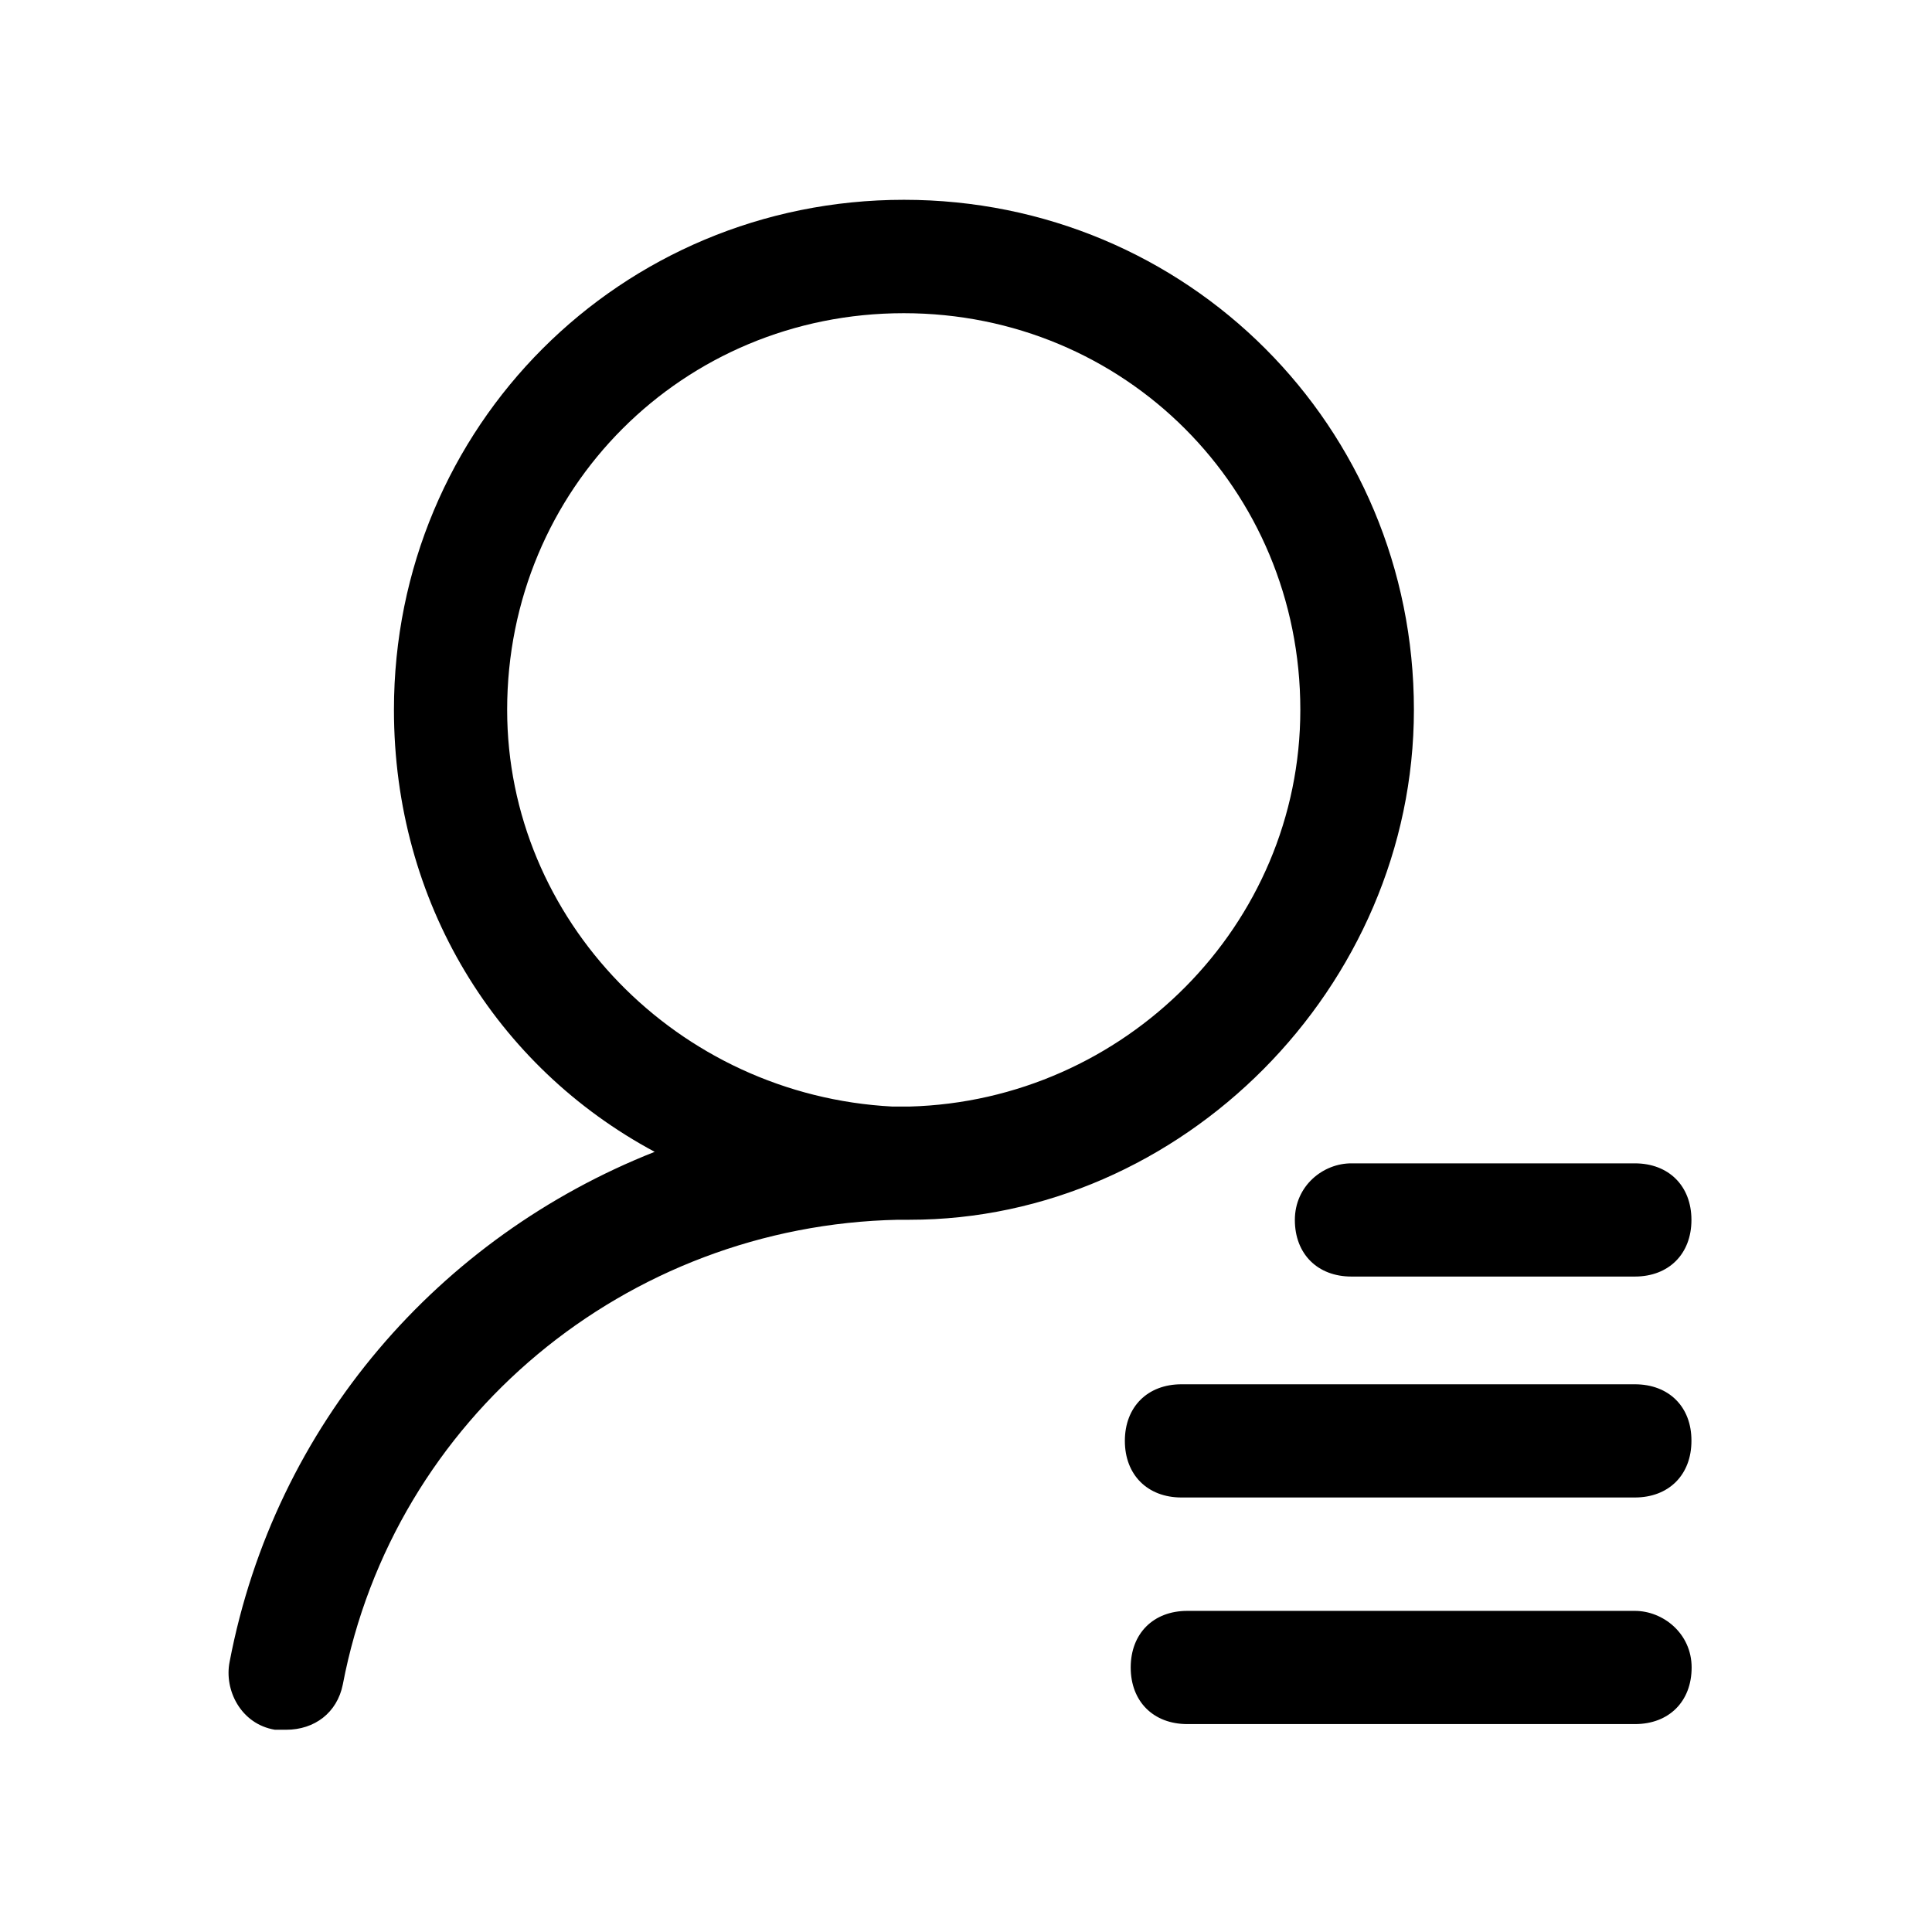
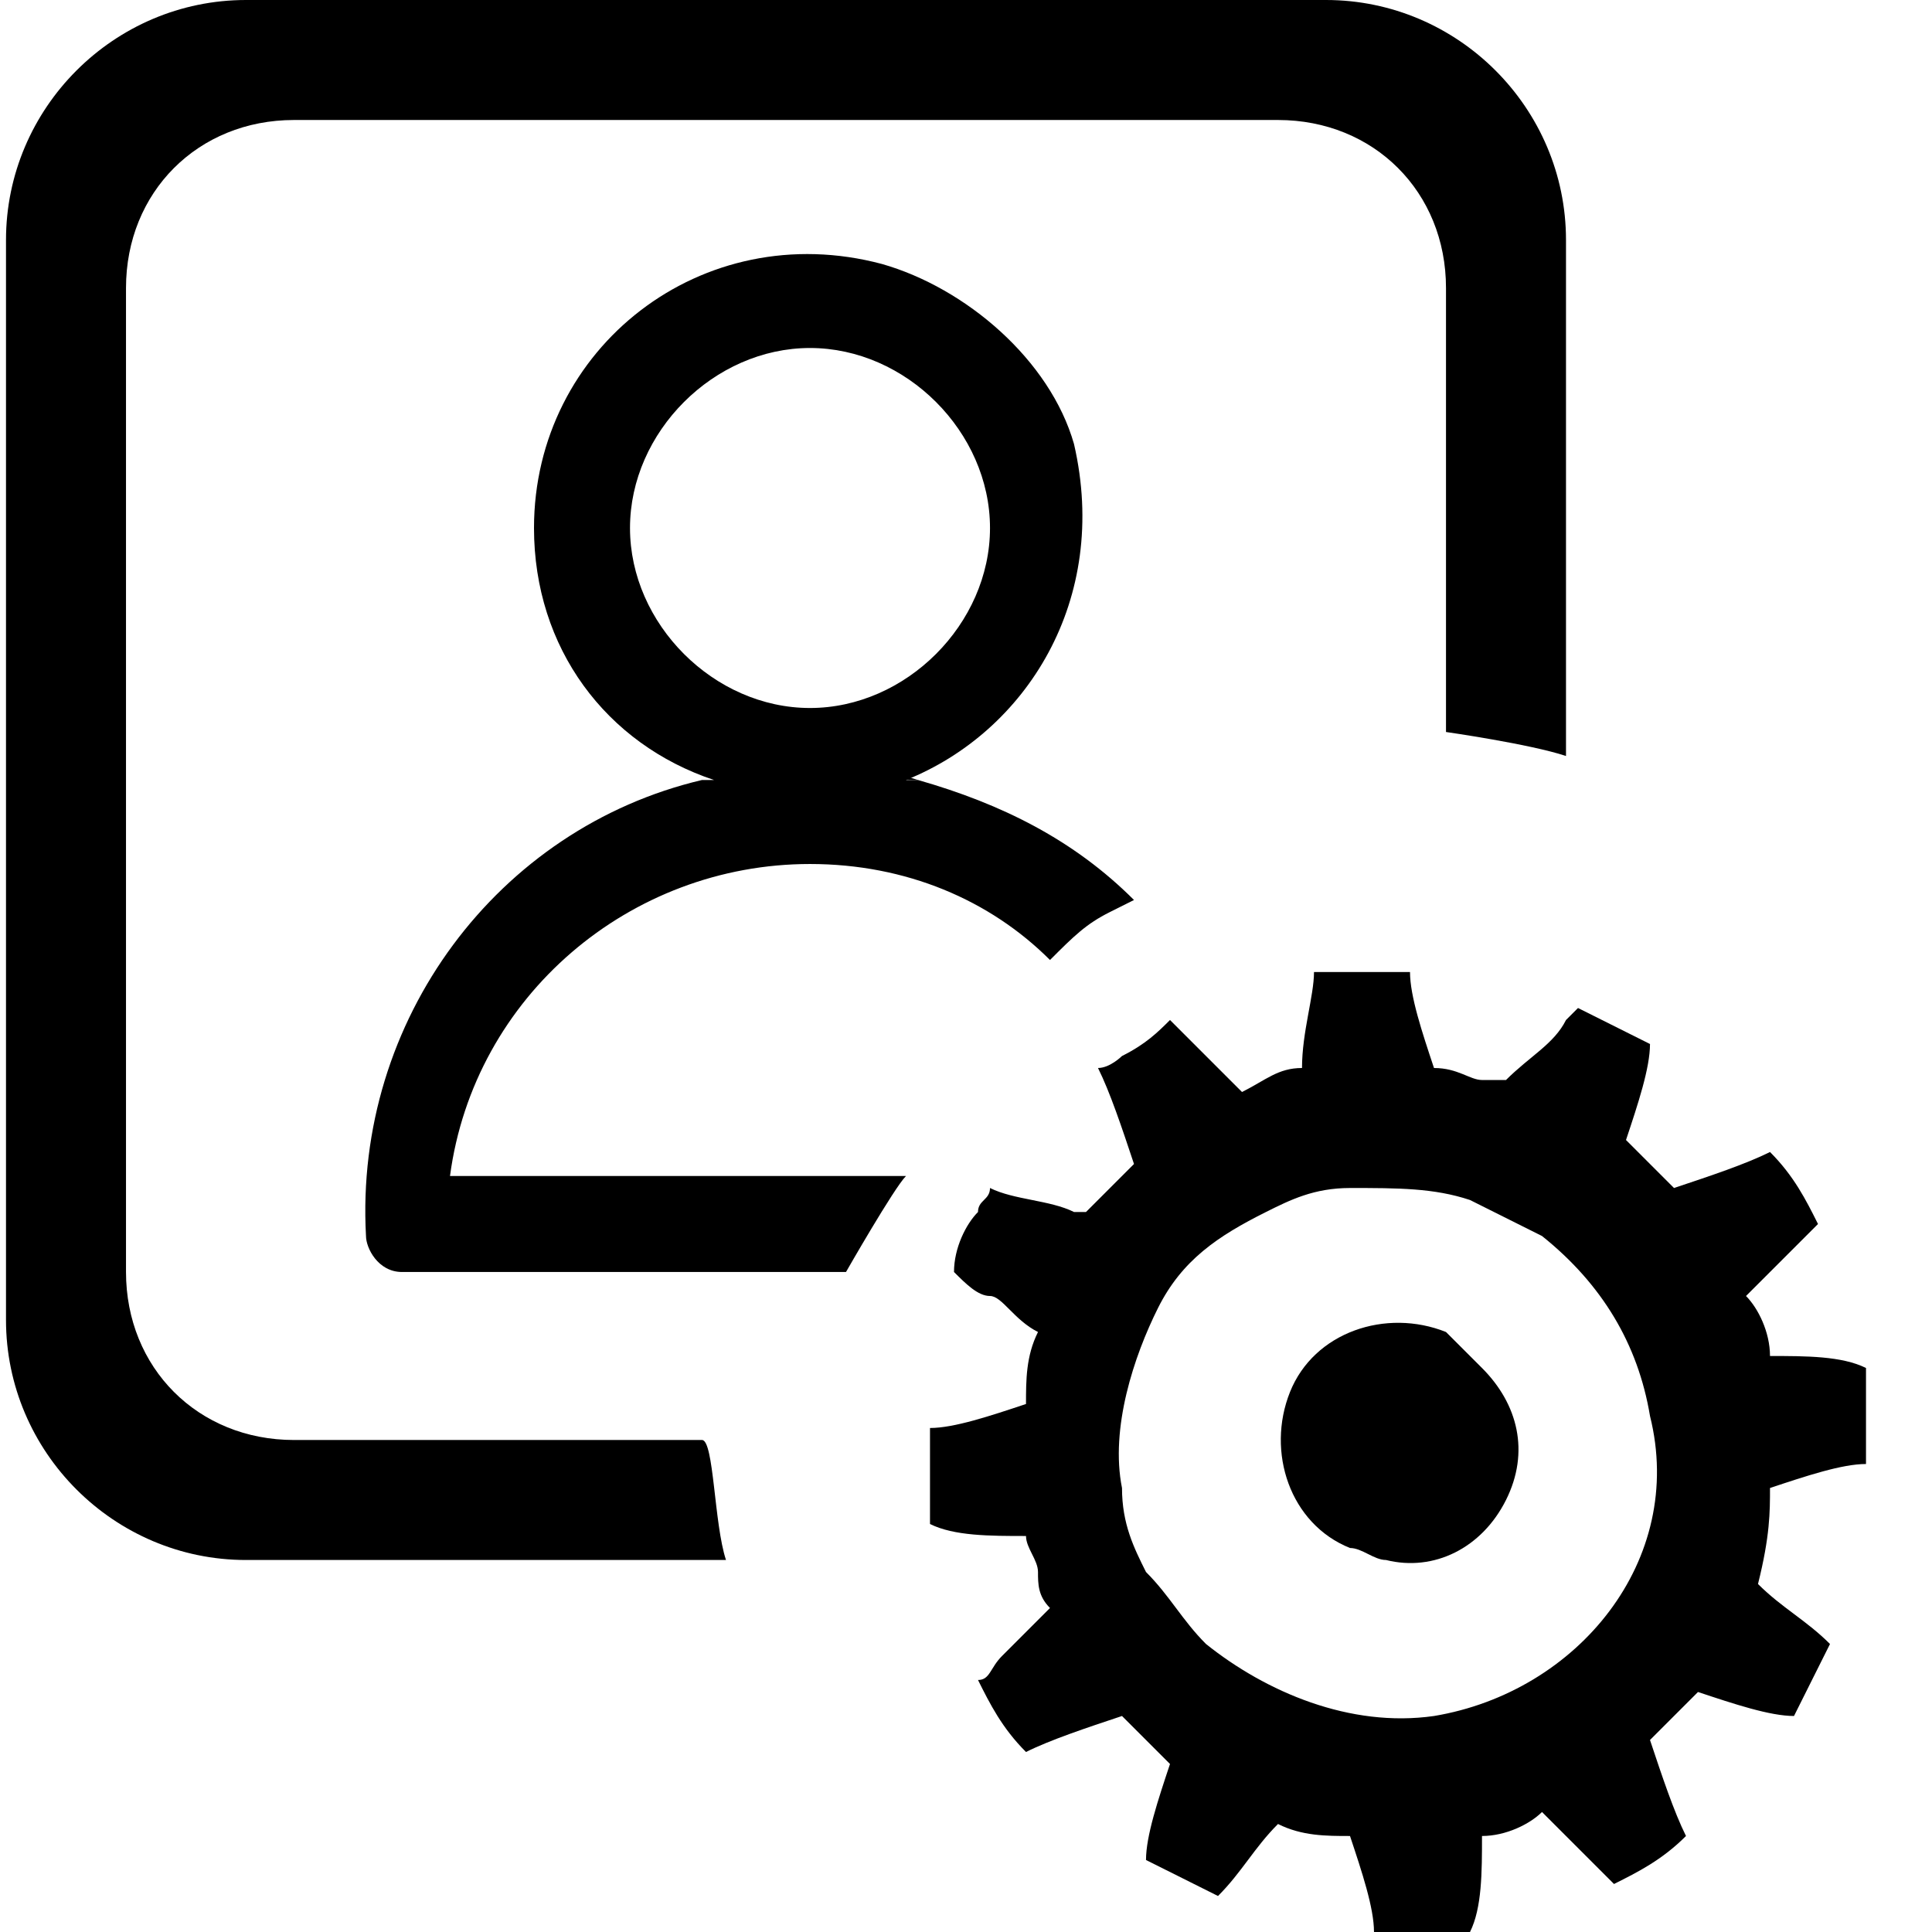
- <svg xmlns="http://www.w3.org/2000/svg" t="1562228224757" class="icon" viewBox="0 0 1024 1024" version="1.1" p-id="1900" width="200" height="200">
+ <svg xmlns="http://www.w3.org/2000/svg" t="1563817358302" class="icon" viewBox="0 0 1024 1024" version="1.1" p-id="3305" width="200" height="200">
  <defs>
    <style type="text/css" />
  </defs>
-   <path d="M749.4 376.2c0-150.2-120.1-270.3-270.3-270.3S208.8 226.1 208.8 376.2c0 102.1 54.1 189.2 138.2 234.3-114.1 45.1-201.2 144.2-225.3 270.3-3 15 6 33 24 36h6c15 0 27-9 30-24 27-141.2 150.2-243.3 294.3-246.3h6c144.2 0.1 267.4-123.1 267.4-270.3z m-480.6 0C268.8 259.1 361.9 166 479 166s210.2 93.1 210.2 210.2c0 114.1-93.1 207.2-207.2 210.3h-9c-114.1-6-204.2-99.1-204.2-210.3z m417.5 270.4c0 18 12 30 30 30h150.2c18 0 30-12 30-30s-12-30-30-30H716.4c-15.1-0.1-30.1 11.9-30.1 30z m180.2 87.1H626.2c-18 0-30 12-30 30s12 30 30 30h240.3c18 0 30-12 30-30 0.1-18-11.9-30-30-30z m0 120.1H629.3c-18 0-30 12-30 30s12 30 30 30h237.3c18 0 30-12 30-30s-15.1-30-30.1-30z m0 0" p-id="1901" />
+   <path d="M155.826 763.23C104.944 763.23 66.783 725.068 66.783 674.186L66.783 152.646C66.783 101.764 104.944 63.602 155.826 63.602l521.54 0C728.248 63.602 766.41 101.764 766.41 152.646l0 235.329c0 0 44.522 6.36 63.602 12.72L830.012 127.205c0-69.963-57.242-127.205-127.205-127.205L130.385 0C60.422 0 3.18 57.242 3.18 127.205l0 572.422c0 69.963 57.242 127.205 127.205 127.205l254.41 0c-6.36-19.081-6.36-63.602-12.72-63.602L155.826 763.23z" p-id="3306" />
+   <path d="M429.317 407.056 429.317 407.056c19.081 0 38.161 6.36 57.242 6.36C467.478 407.056 448.398 407.056 429.317 407.056z" p-id="3307" />
+   <path d="M486.559 413.416c0 0-6.36 0-6.36 0 63.602-25.441 108.124-95.404 89.043-178.087C556.522 190.807 512 152.646 467.478 139.925 372.075 114.484 283.031 184.447 283.031 279.851c0 63.602 38.161 114.484 95.404 133.565 0 0-6.36 0-6.36 0-108.124 25.441-184.447 127.205-178.087 241.689 0 6.36 6.36 19.081 19.081 19.081l235.329 0c0 0 25.441-44.522 31.801-50.882L238.509 623.304c12.72-95.404 95.404-165.366 190.807-165.366 50.882 0 95.404 19.081 127.205 50.882C569.242 496.099 575.602 489.739 588.323 483.379l12.72-6.36C569.242 445.217 531.081 426.137 486.559 413.416zM333.913 279.851c0-50.882 44.522-95.404 95.404-95.404s95.404 44.522 95.404 95.404c0 50.882-44.522 95.404-95.404 95.404S333.913 330.733 333.913 279.851z" p-id="3308" />
+   <path d="M766.41 705.988c-31.801-12.72-69.963 0-82.683 31.801-12.72 31.801 0 69.963 31.801 82.683 6.36 0 12.72 6.36 19.081 6.36 25.441 6.36 50.882-6.36 63.602-31.801 12.72-25.441 6.36-50.882-12.72-69.963C779.13 718.708 772.77 712.348 766.41 705.988z" p-id="3309" />
+   <path d="M938.137 788.671c19.081-6.36 38.161-12.72 50.882-12.72 0-12.72 0-25.441 0-44.522 0 0 0 0 0-6.36-12.72-6.36-31.801-6.36-50.882-6.36 0-12.72-6.36-25.441-12.72-31.801 12.72-12.72 25.441-25.441 38.161-38.161-6.36-12.72-12.72-25.441-25.441-38.161-12.72 6.36-31.801 12.72-50.882 19.081-6.36-6.36-19.081-19.081-25.441-25.441 6.36-19.081 12.72-38.161 12.72-50.882-12.72-6.36-25.441-12.72-38.161-19.081 0 0-6.36 6.36-6.36 6.36-6.36 12.72-19.081 19.081-31.801 31.801-6.36 0-6.36 0-12.72 0-6.36 0-12.72-6.36-25.441-6.36-6.36-19.081-12.72-38.161-12.72-50.882-12.72 0-25.441 0-44.522 0 0 0 0 0-6.36 0 0 12.72-6.36 31.801-6.36 50.882-12.72 0-19.081 6.36-31.801 12.72 0 0 0 0 0 0-12.72-12.72-25.441-25.441-38.161-38.161C613.764 546.981 607.404 553.342 594.683 559.702 594.683 559.702 588.323 566.062 581.963 566.062c6.36 12.72 12.72 31.801 19.081 50.882C594.683 623.304 581.963 636.025 575.602 642.385L569.242 642.385C556.522 636.025 537.441 636.025 524.72 629.665c0 6.36-6.36 6.36-6.36 12.72-6.36 6.36-12.72 19.081-12.72 31.801 6.36 6.36 12.72 12.72 19.081 12.72s12.72 12.72 25.441 19.081c-6.36 12.72-6.36 25.441-6.36 38.161-19.081 6.36-38.161 12.72-50.882 12.72 0 12.72 0 25.441 0 44.522 0 0 0 0 0 6.36 12.72 6.36 31.801 6.36 50.882 6.36 0 6.36 6.36 12.72 6.36 19.081 0 6.36 0 12.72 6.36 19.081-6.36 6.36-19.081 19.081-25.441 25.441-6.36 6.36-6.36 12.72-12.72 12.72 6.36 12.72 12.72 25.441 25.441 38.161 12.72-6.36 31.801-12.72 50.882-19.081 6.36 6.36 19.081 19.081 25.441 25.441-6.36 19.081-12.72 38.161-12.72 50.882 12.72 6.36 25.441 12.72 38.161 19.081 12.72-12.72 19.081-25.441 31.801-38.161 12.72 6.36 25.441 6.36 38.161 6.36 6.36 19.081 12.72 38.161 12.72 50.882 12.72 0 25.441 0 44.522 0 0 0 0 0 6.36 0 6.36-12.72 6.36-31.801 6.36-50.882 12.72 0 25.441-6.36 31.801-12.72 12.72 12.72 25.441 25.441 38.161 38.161 12.72-6.36 25.441-12.72 38.161-25.441-6.36-12.72-12.72-31.801-19.081-50.882 6.36-6.36 19.081-19.081 25.441-25.441 19.081 6.36 38.161 12.72 50.882 12.72 6.36-12.72 12.72-25.441 19.081-38.161-12.72-12.72-25.441-19.081-38.161-31.801C938.137 814.112 938.137 801.391 938.137 788.671zM760.05 909.516c-44.522 6.36-89.043-12.72-120.845-38.161-12.72-12.72-19.081-25.441-31.801-38.161-6.36-12.72-12.72-25.441-12.72-44.522-6.36-31.801 6.36-69.963 19.081-95.404 12.72-25.441 31.801-38.161 57.242-50.882 12.72-6.36 25.441-12.72 44.522-12.72 25.441 0 44.522 0 63.602 6.36 12.72 6.36 25.441 12.72 38.161 19.081 31.801 25.441 50.882 57.242 57.242 95.404C893.615 826.832 836.373 896.795 760.05 909.516z" p-id="3310" />
</svg>
